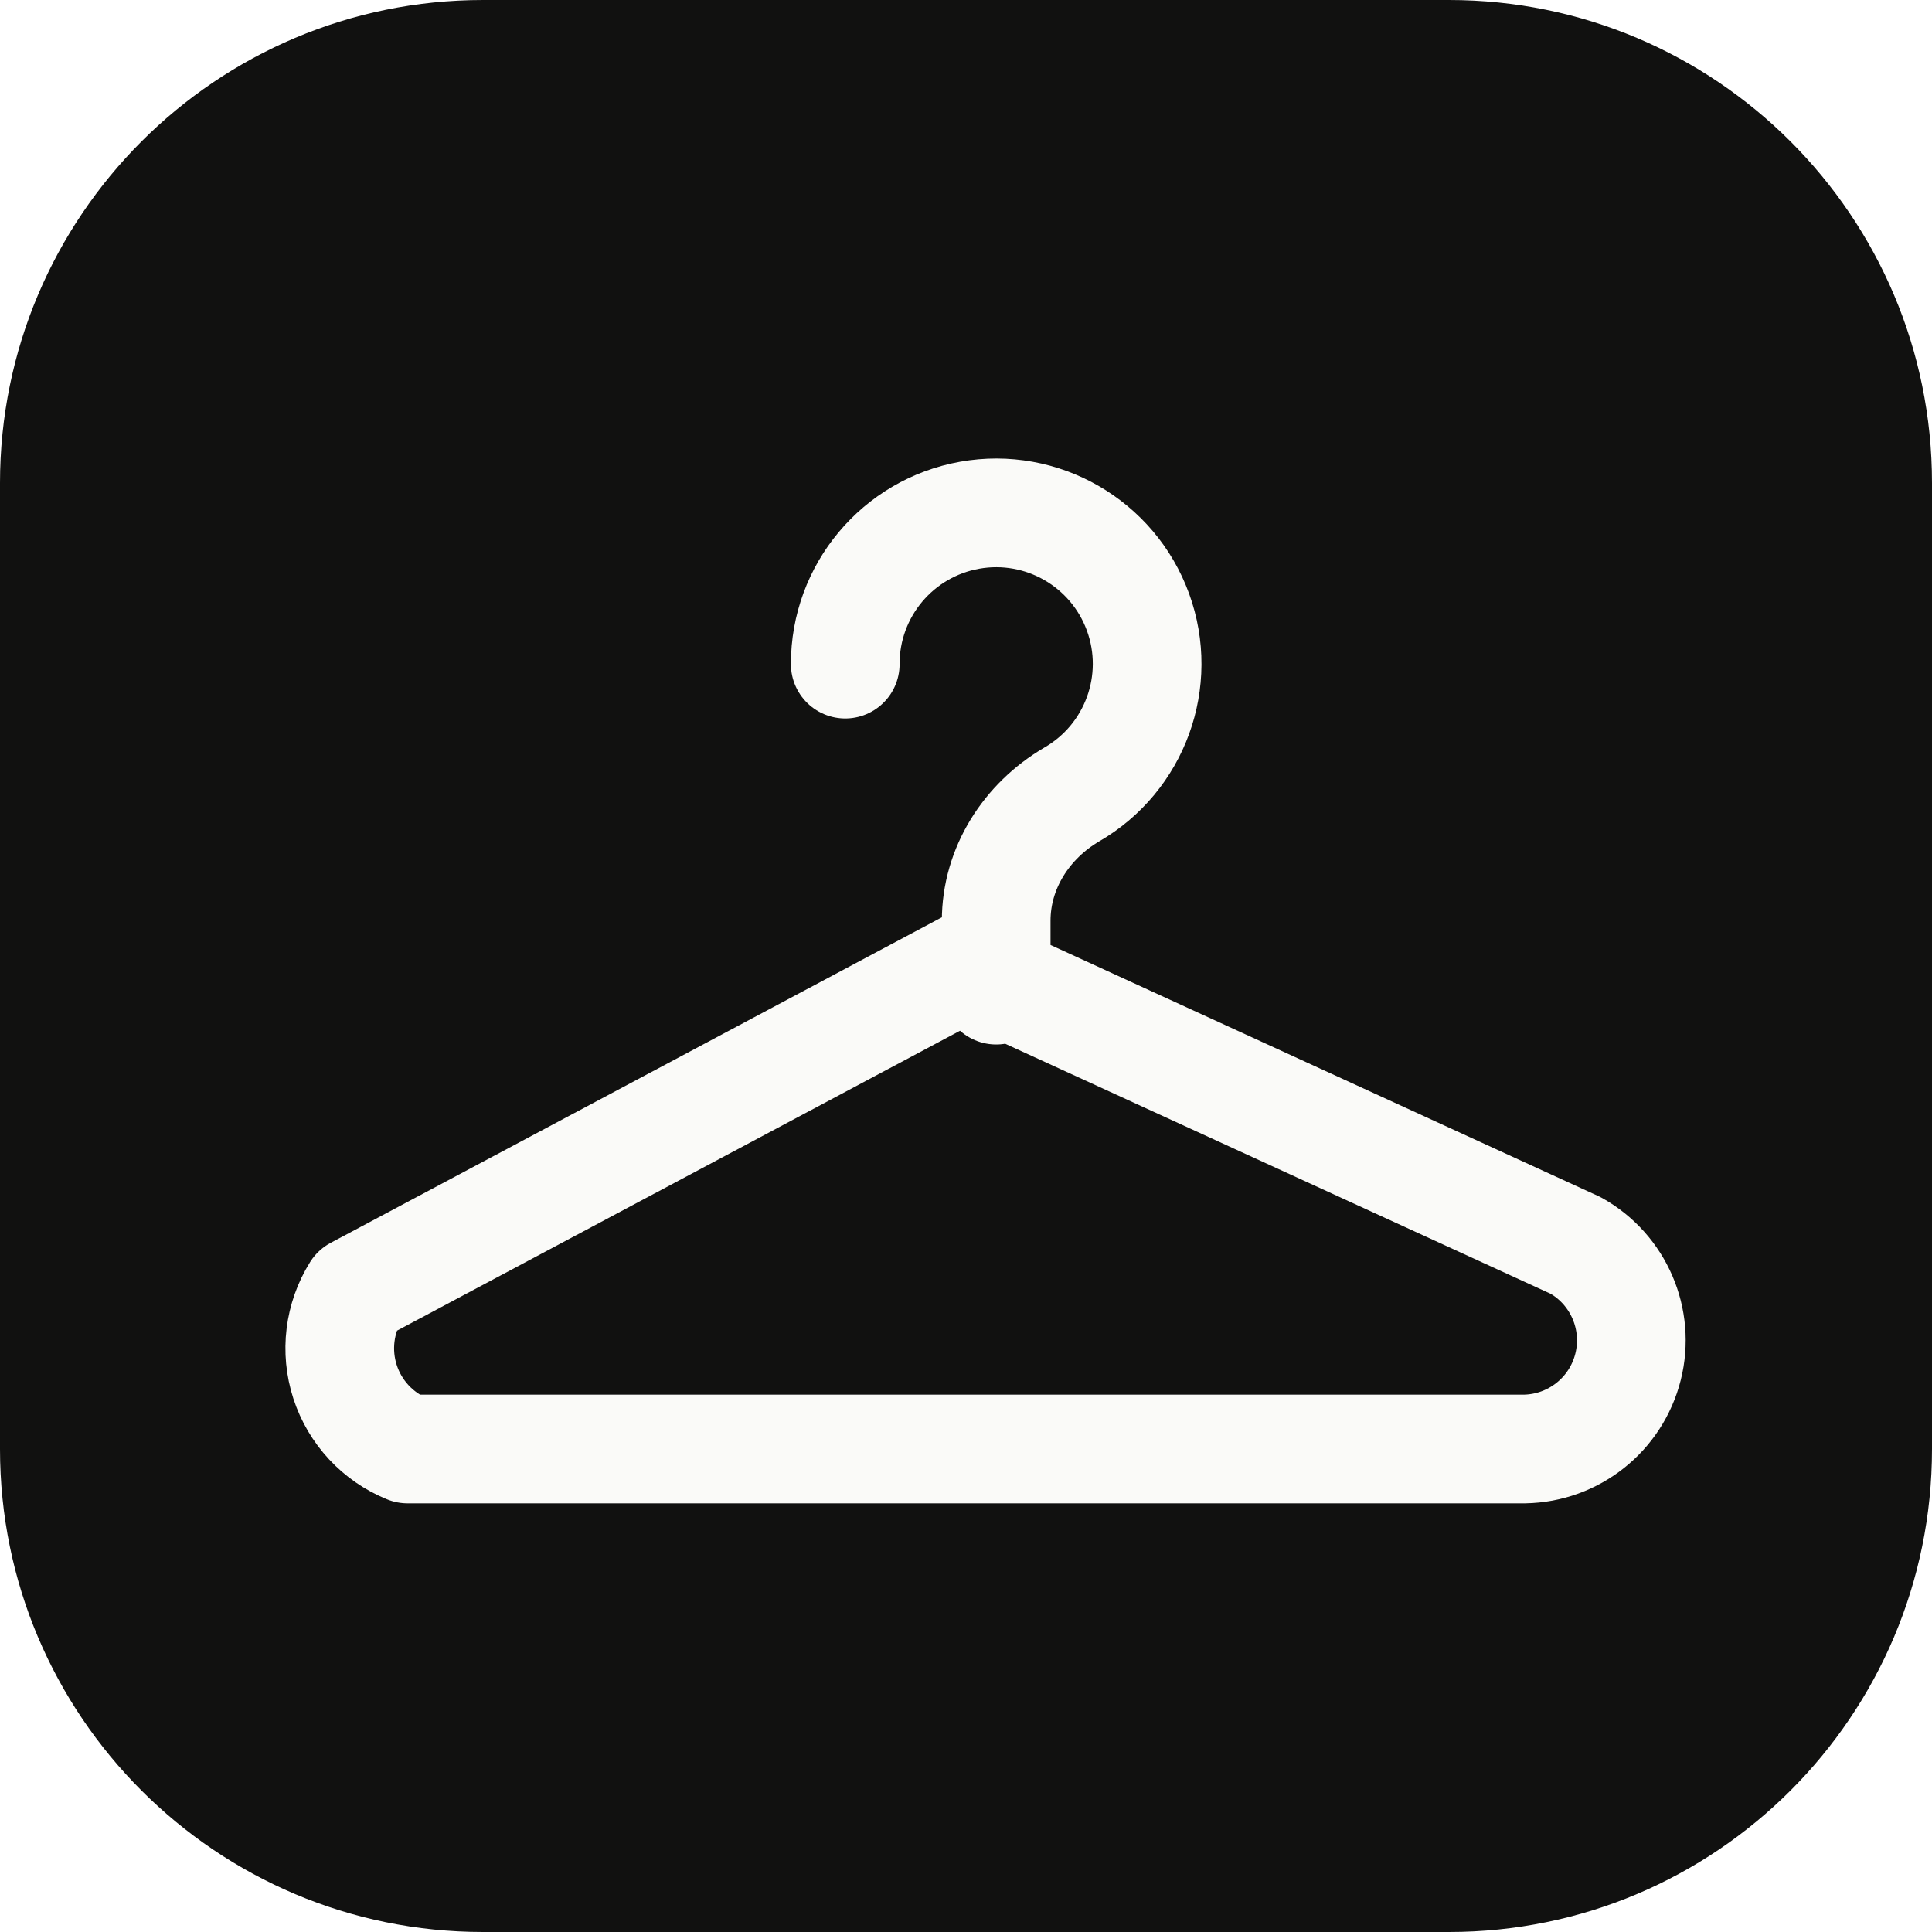
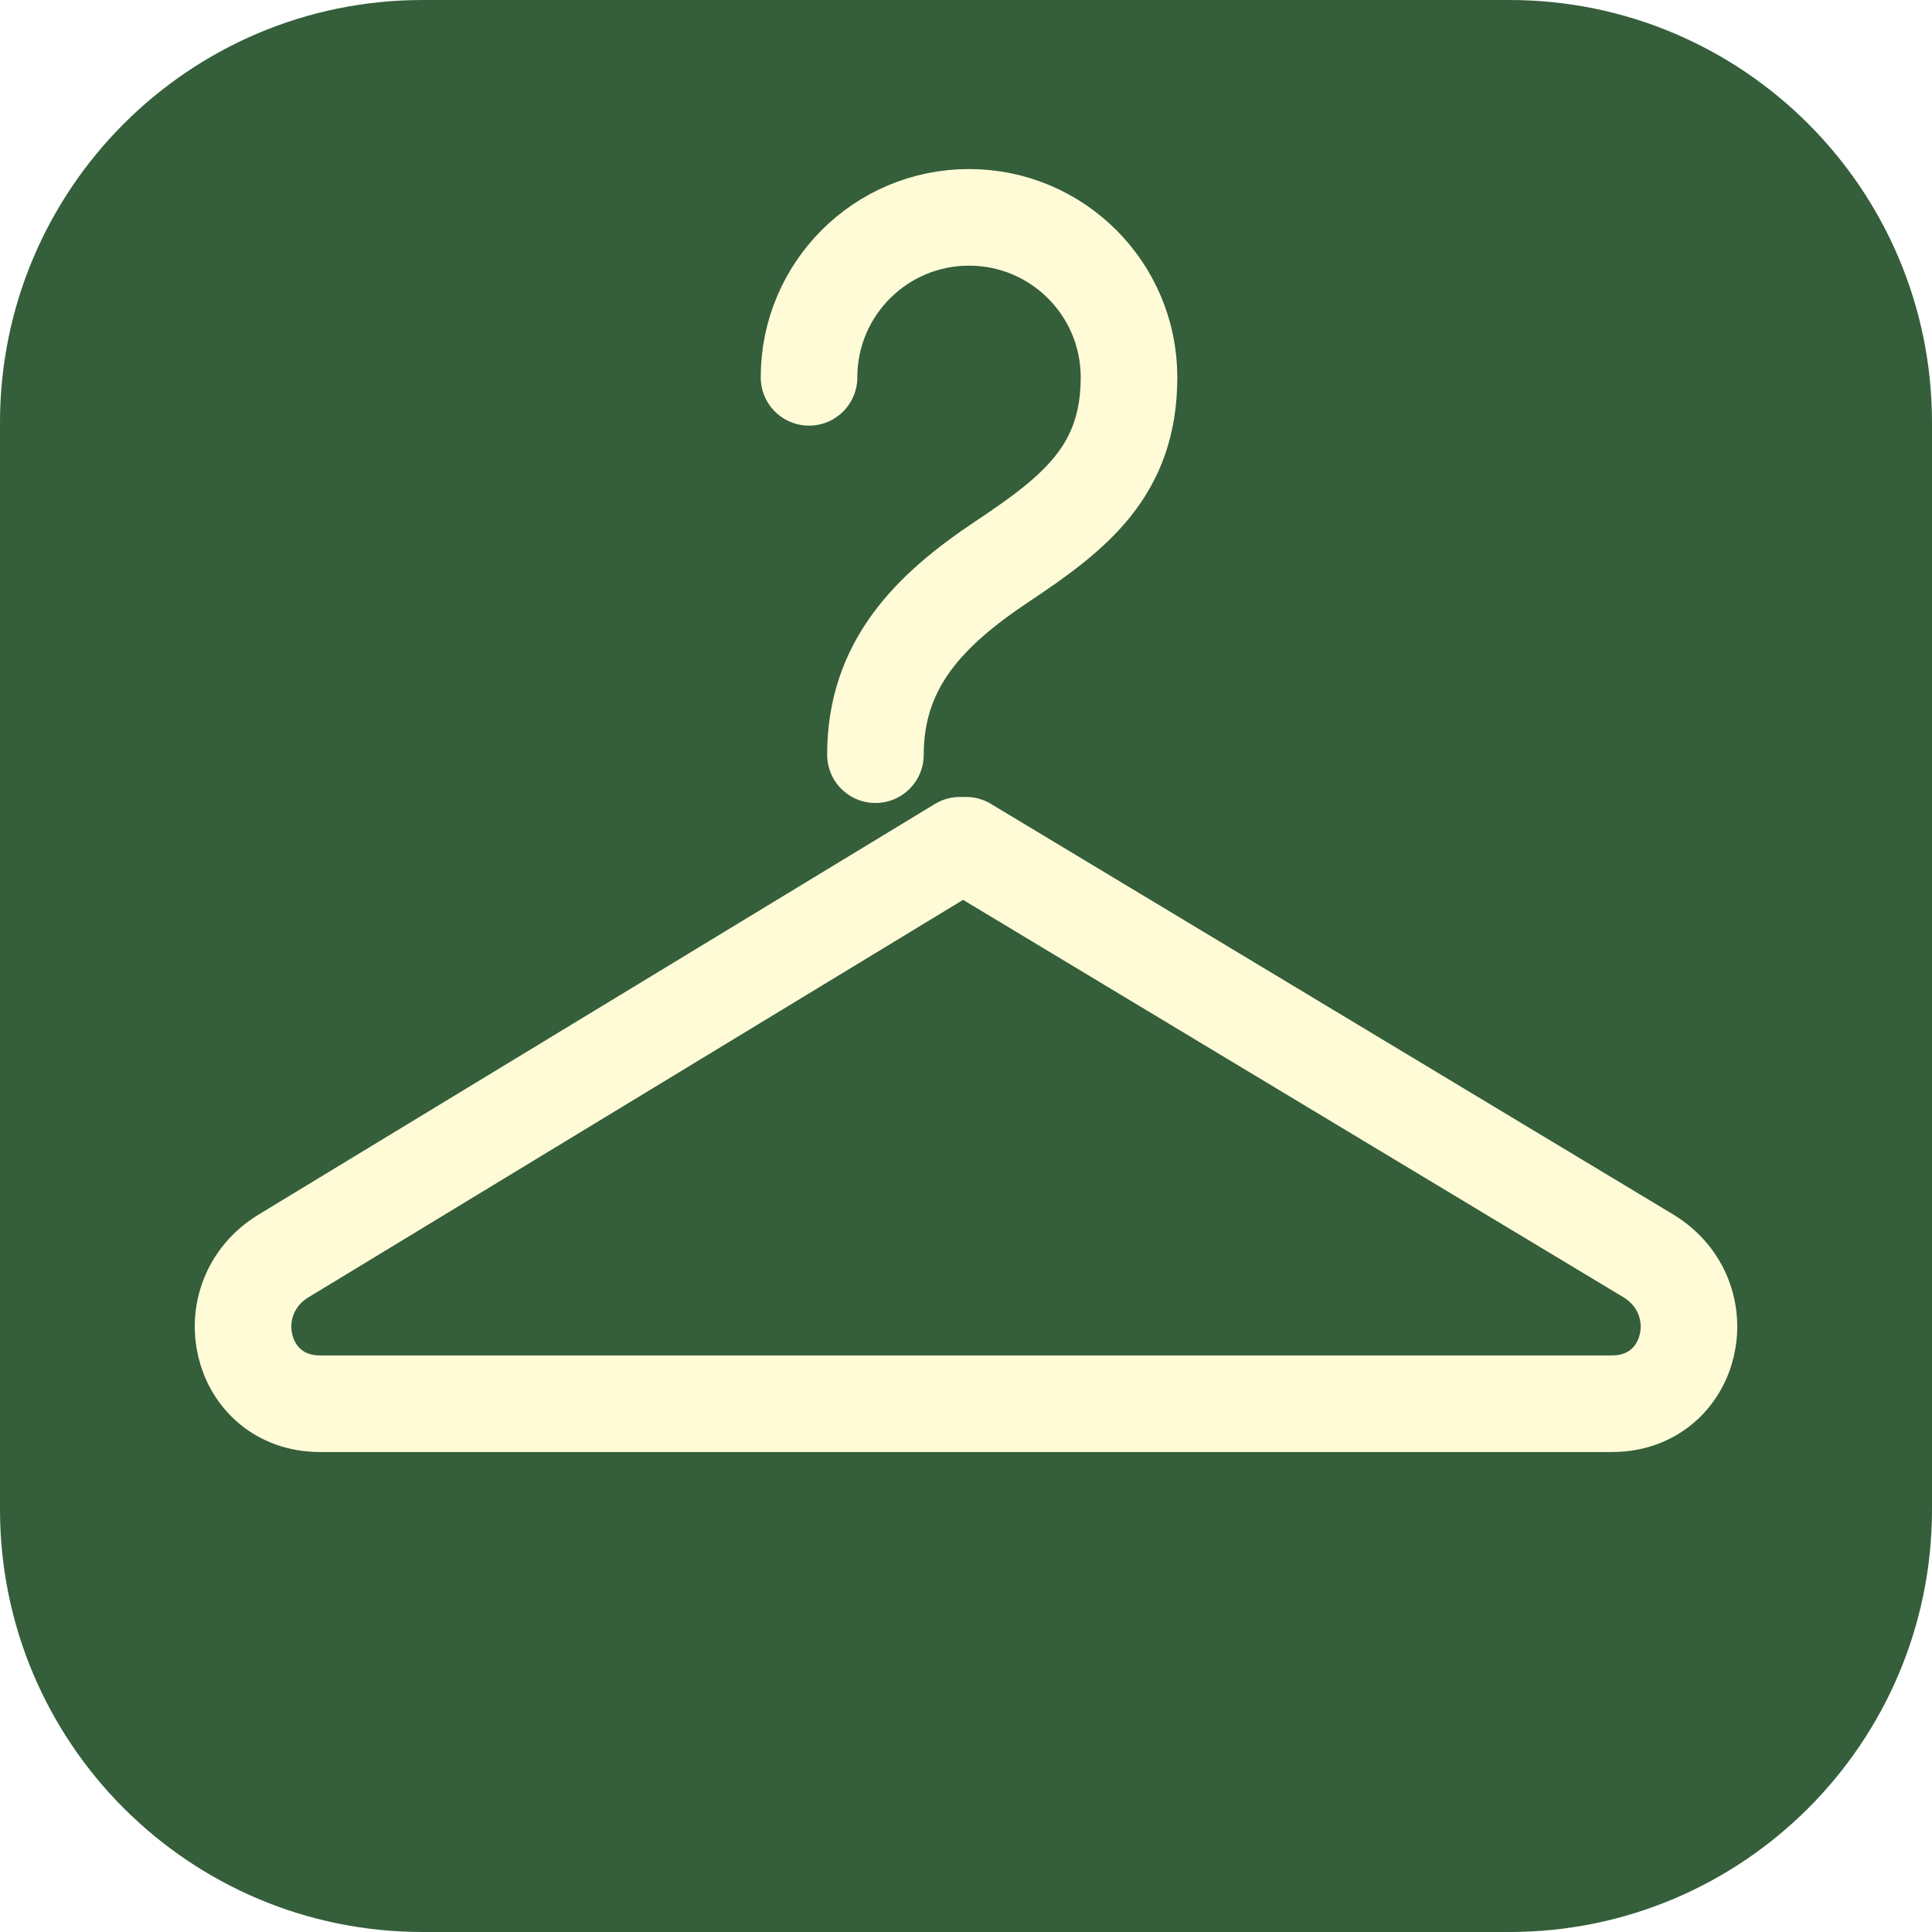
- <svg xmlns="http://www.w3.org/2000/svg" viewBox="0 0 32 32">
-   <rect width="32" height="32" rx="8" fill="#111110" />
-   <path d="M14 11a2.5 2.5 0 1 1 3.75 2.16c-.75.44-1.25 1.22-1.25 2.09v1.15M16 16l-10.1 5.38A1.8 1.8 0 0 0 6.75 24h18.5a1.8 1.8 0 0 0 .85-3.37L16 16Z" fill="none" stroke="#FAFAF8" stroke-width="1.8" stroke-linecap="round" stroke-linejoin="round" />
+ <svg xmlns="http://www.w3.org/2000/svg" viewBox="0 0 64 64">
+   <rect width="64" height="64" rx="14" fill="#355E3B" />
+   <g fill="none" stroke="#FFFBD7" stroke-linecap="round" stroke-linejoin="round" stroke-width="3.2">
+     <path d="M29 25c0-3 1.8-4.8 4.2-6.4 2.4-1.6 4.2-3 4.2-6.1a5.3 5.3 0 0 0-10.6 0" />
+     <path d="M31.8 28 9.4 41.6c-2.3 1.4-1.5 4.9 1.2 4.9h42.8c2.7 0 3.5-3.5 1.2-4.9L32 28" />
+   </g>
</svg>
